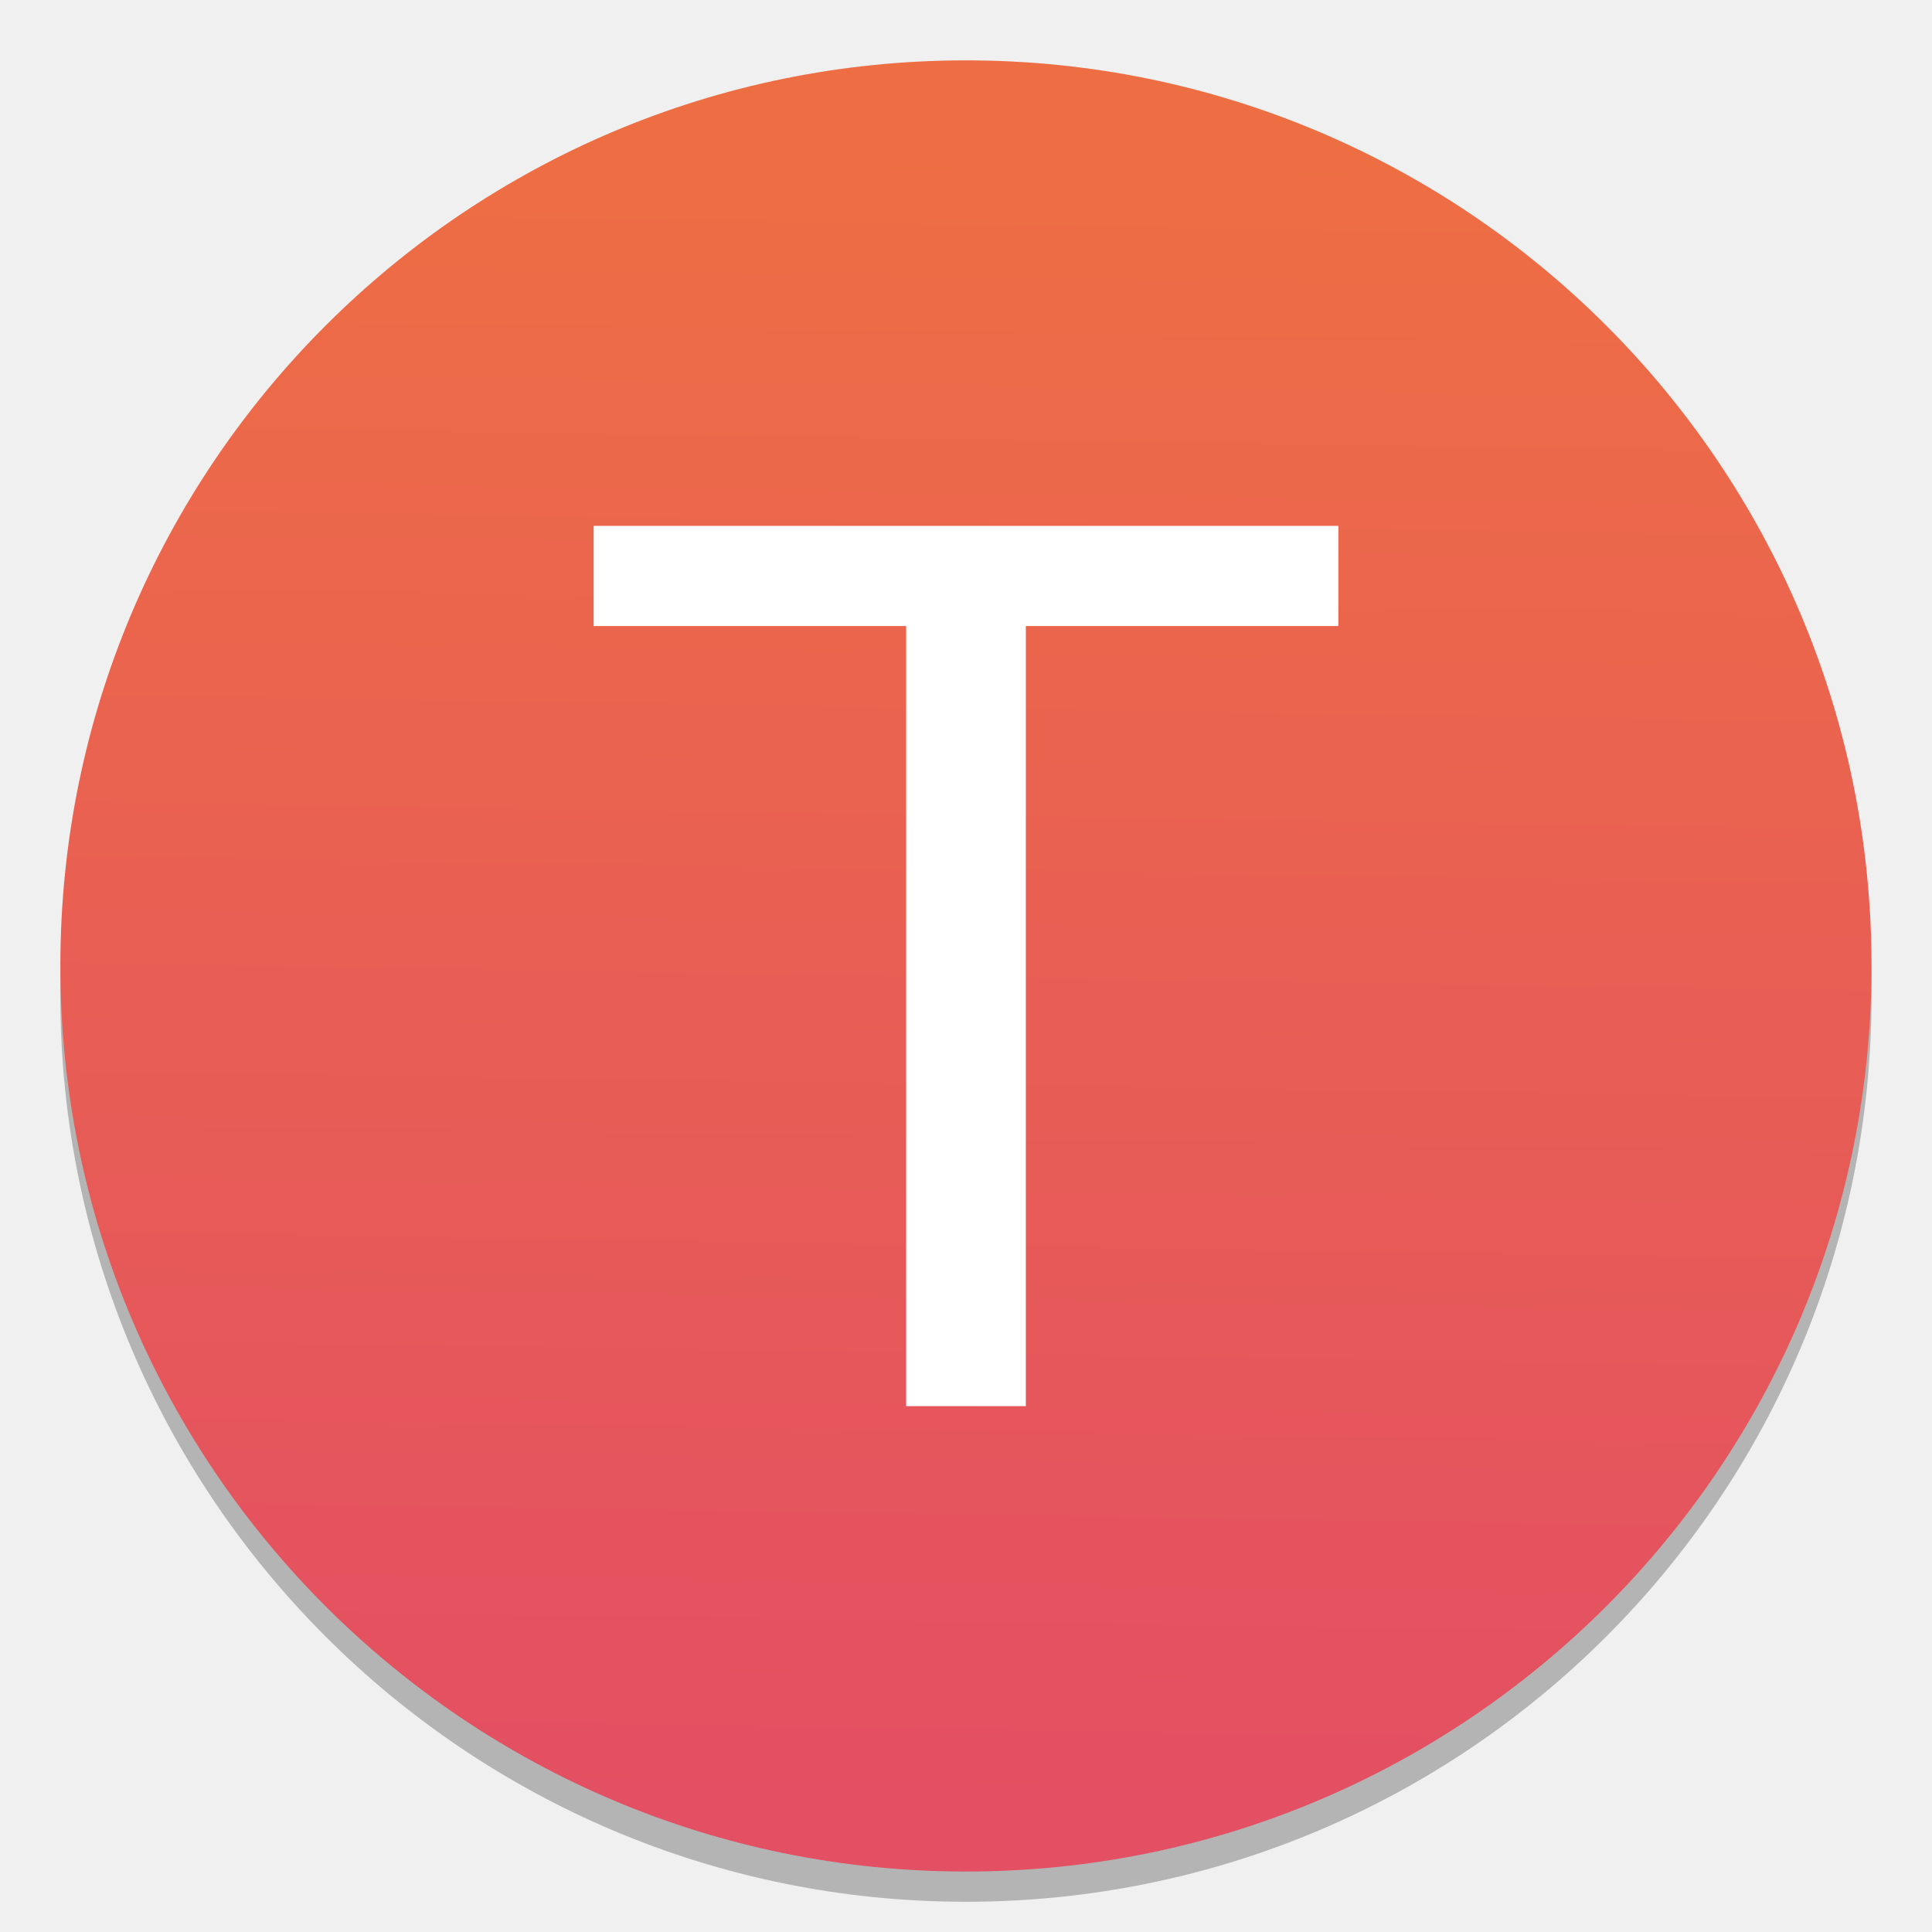
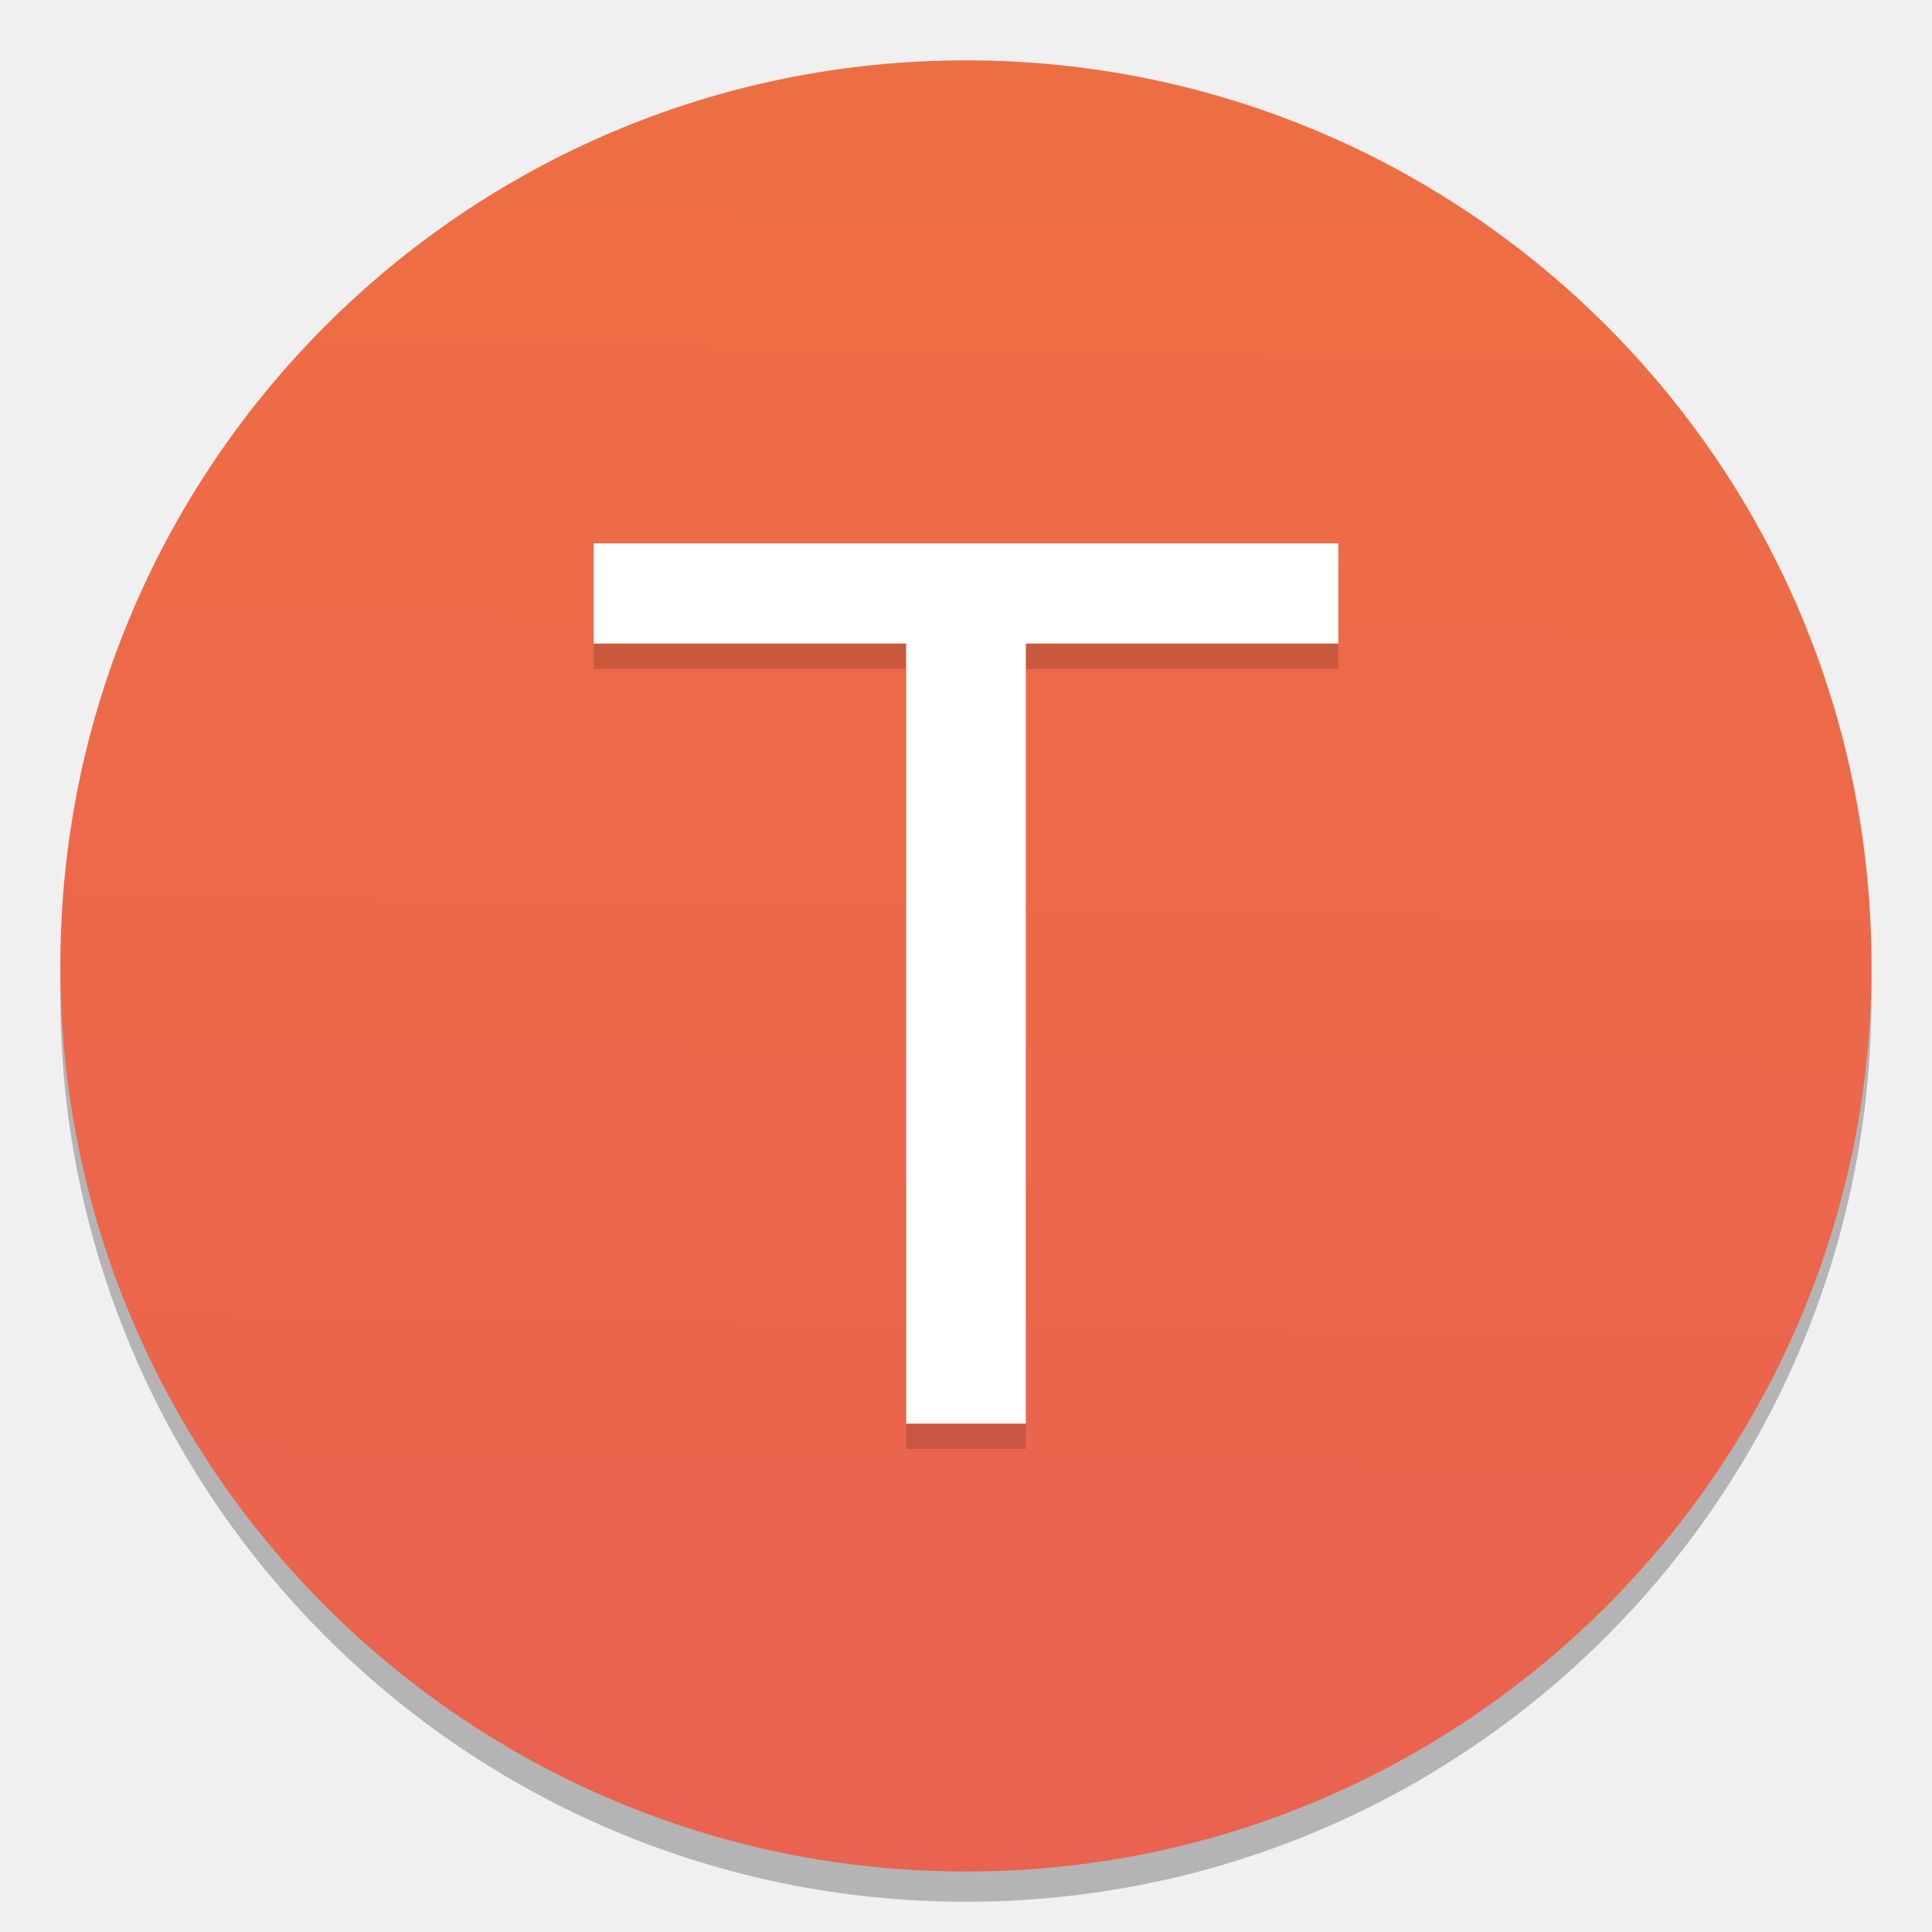
<svg xmlns="http://www.w3.org/2000/svg" width="64" height="64" version="1.1" viewBox="0 0 16.933 16.933">
  <defs>
    <linearGradient id="a" x1="19.22" x2="18.438" y1="5.759" y2="56.734" gradientTransform="matrix(.28646 0 0 .28646 2.9461 -.39115)" gradientUnits="userSpaceOnUse">
      <stop stop-color="#ee6e44" offset="0" />
-       <stop stop-color="#e34f63" offset="1" />
+       <stop stop-color="#ea6250" offset="1" />
    </linearGradient>
  </defs>
  <circle cx="8.466" cy="8.731" r="7.937" opacity=".25" stroke-width=".265" style="paint-order:stroke markers fill" />
  <circle cx="8.466" cy="8.466" r="7.937" fill="url(#a)" stroke-width=".265" style="paint-order:stroke markers fill" />
-   <g fill="#fff" aria-label="T">
+   <g transform="translate(0 .37567)" opacity=".15" aria-label="T">
+     <path d="m5.203 4.609h6.527v0.878h-2.739v6.837h-1.049v-6.837h-2.739z" stroke-width=".265" />
+   </g>
+   <g transform="translate(0 .15351)" fill="#fff" aria-label="T">
    <path d="m5.203 4.609h6.527v0.878h-2.739v6.837h-1.049v-6.837h-2.739z" fill="#fff" stroke-width=".265" />
  </g>
</svg>
